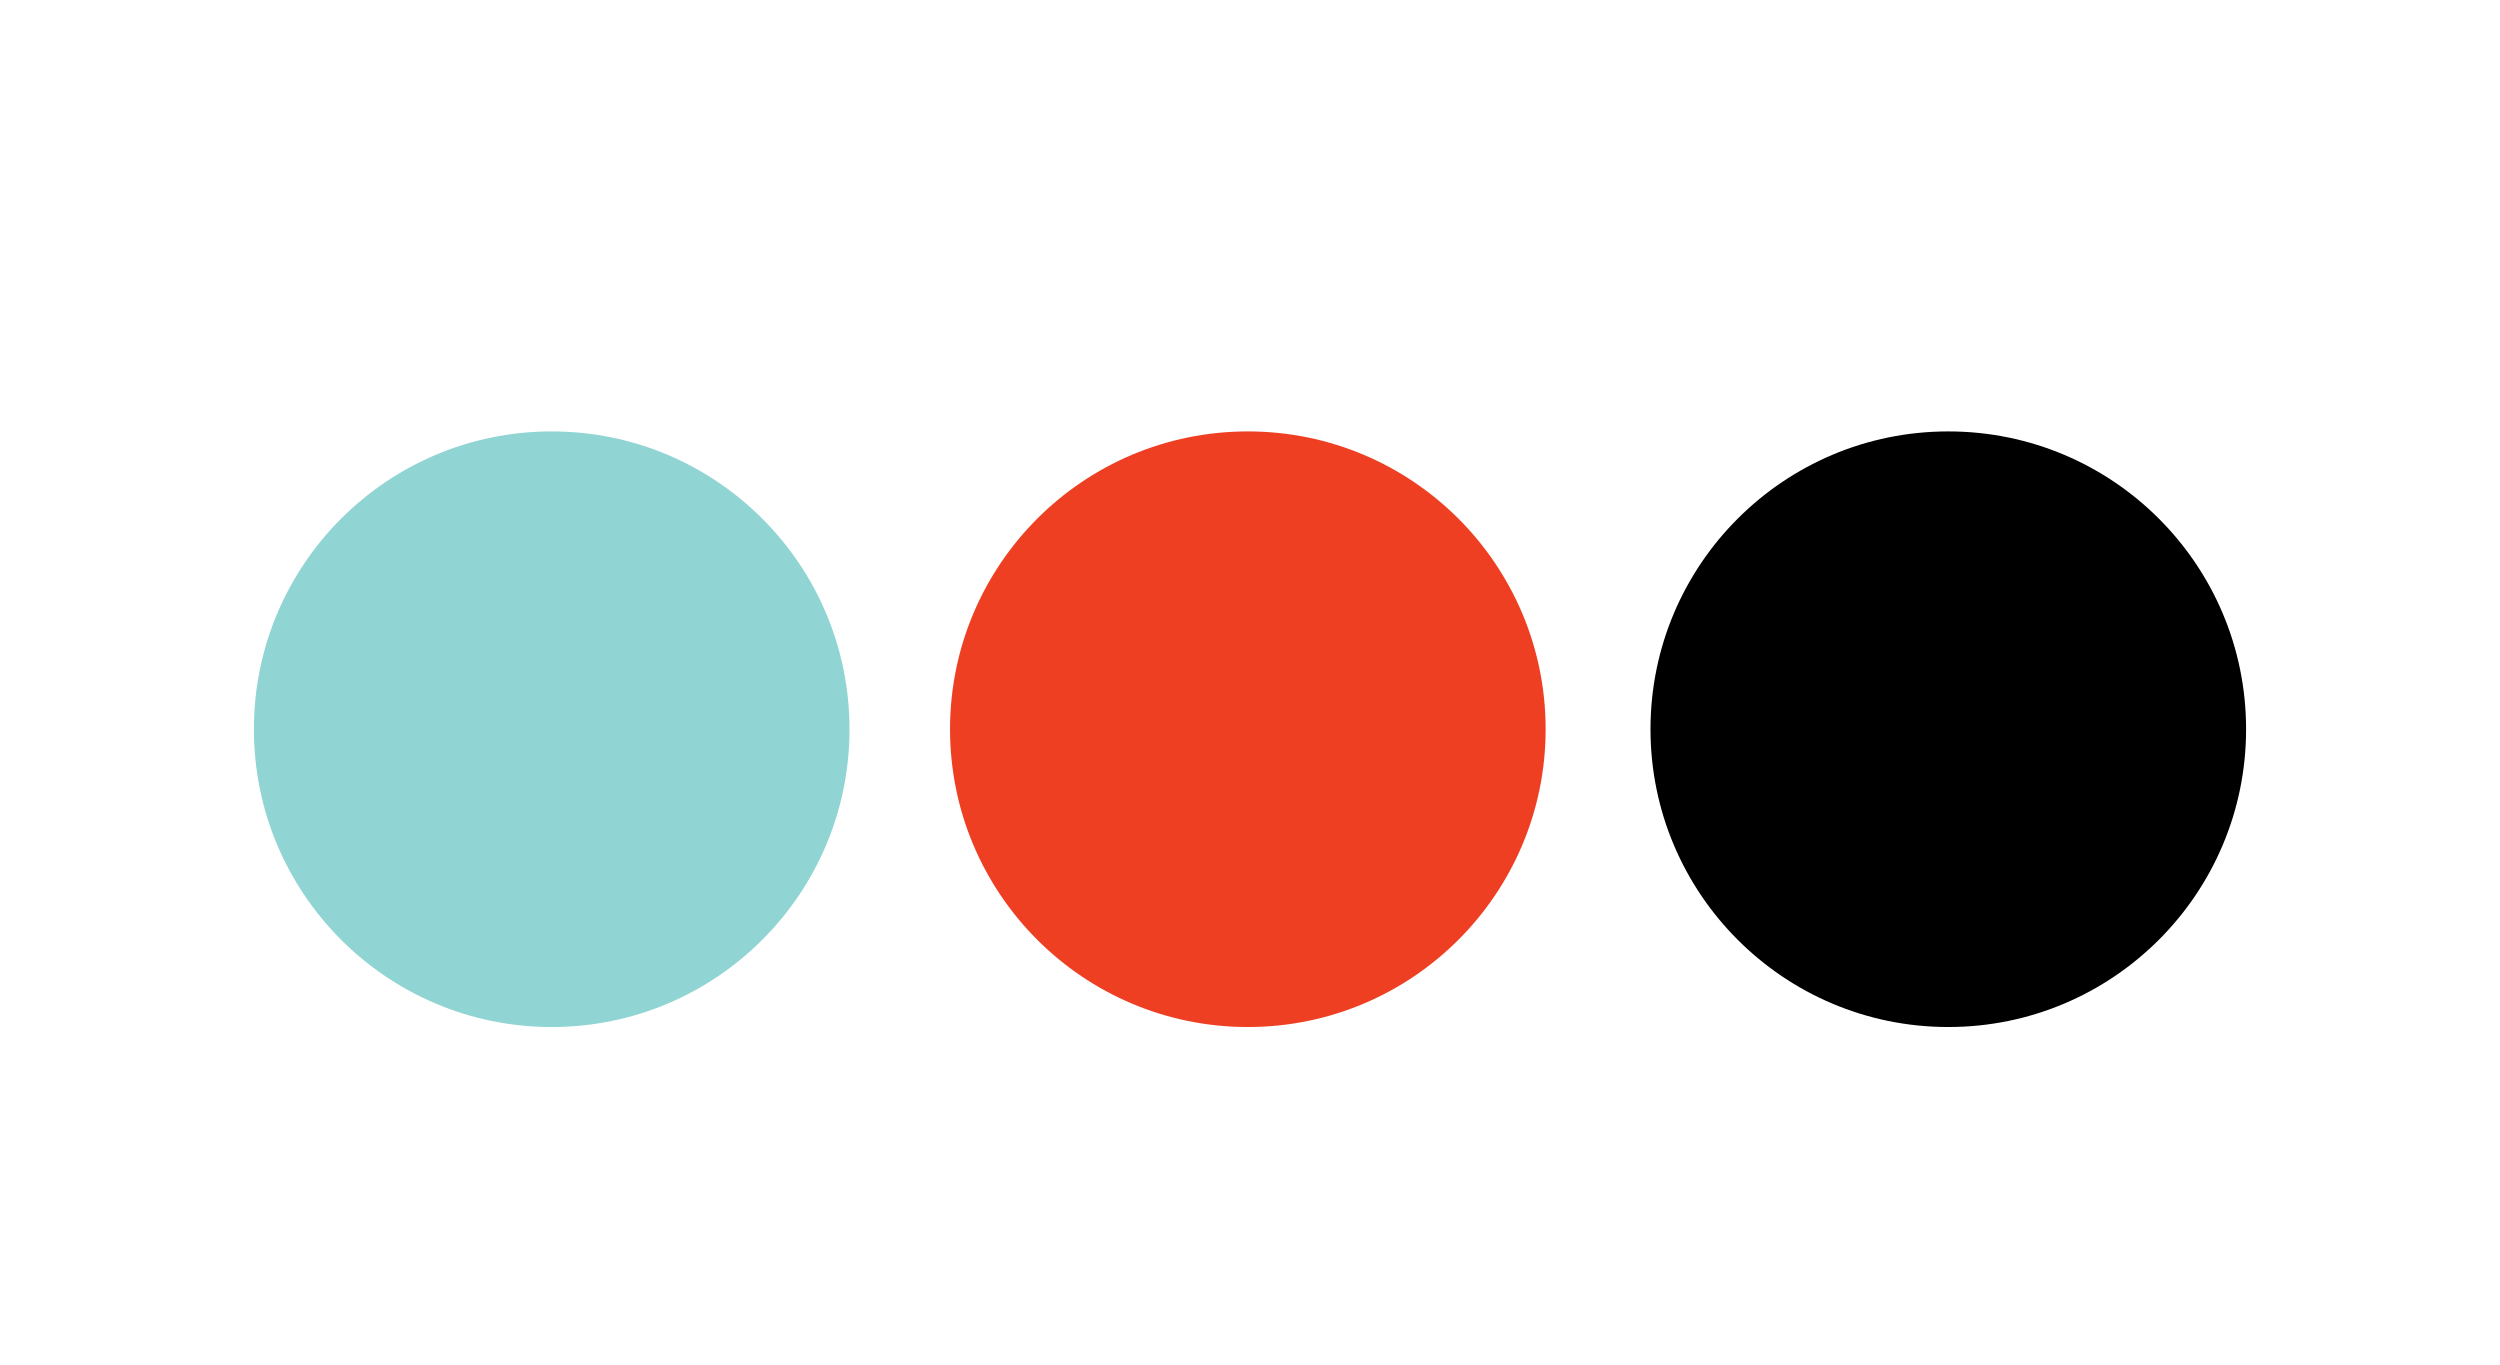
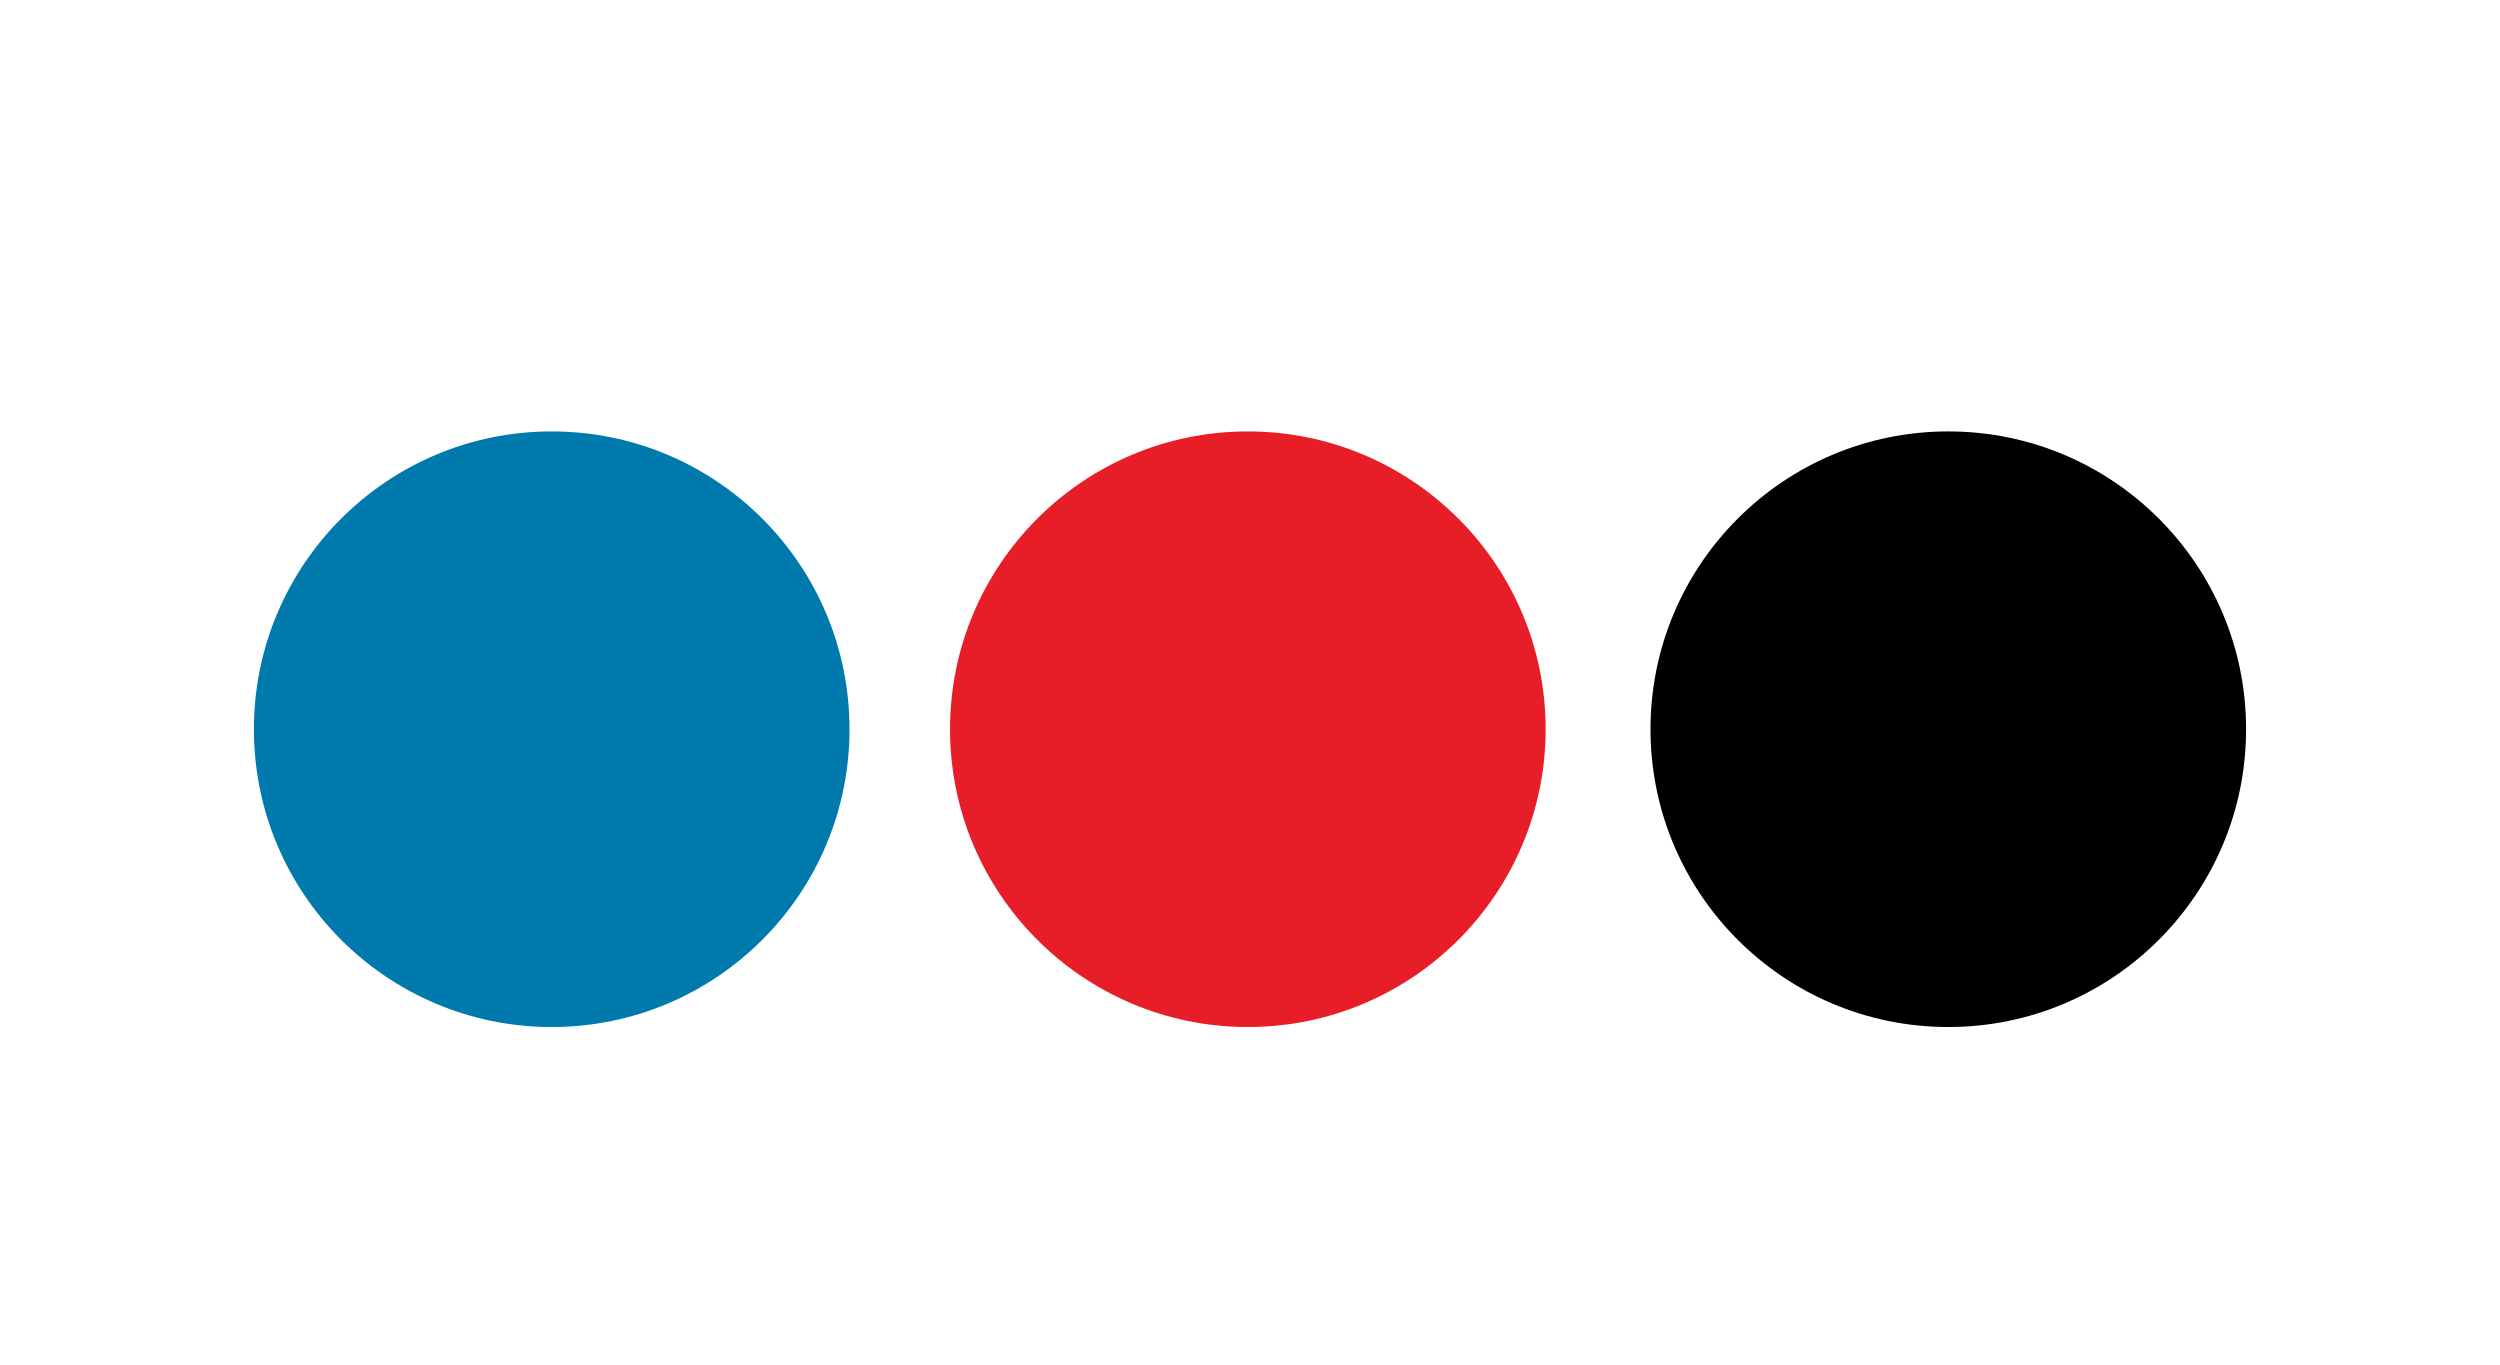
- <svg xmlns="http://www.w3.org/2000/svg" version="1.1" id="Layer_1" x="0px" y="0px" viewBox="0 0 678 370" enable-background="new 0 0 678 370" xml:space="preserve">
-   <g>
-     <circle fill="#90D4D3" cx="149.623" cy="197.764" r="80.764" />
-     <circle fill="#EF3F23" cx="338.414" cy="197.764" r="80.764" />
-     <circle cx="528.377" cy="197.764" r="80.764" />
-   </g>
+ <svg xmlns="http://www.w3.org/2000/svg" version="1.1" id="Layer_1" x="0px" y="0px" viewBox="-300 216 678 370" enable-background="new -300 216 678 370" xml:space="preserve">
+   <circle fill="#0079AD" cx="-150.377" cy="413.764" r="80.764" />
+   <circle fill="#E71E27" cx="38.414" cy="413.764" r="80.764" />
+   <circle cx="228.377" cy="413.764" r="80.764" />
</svg>
